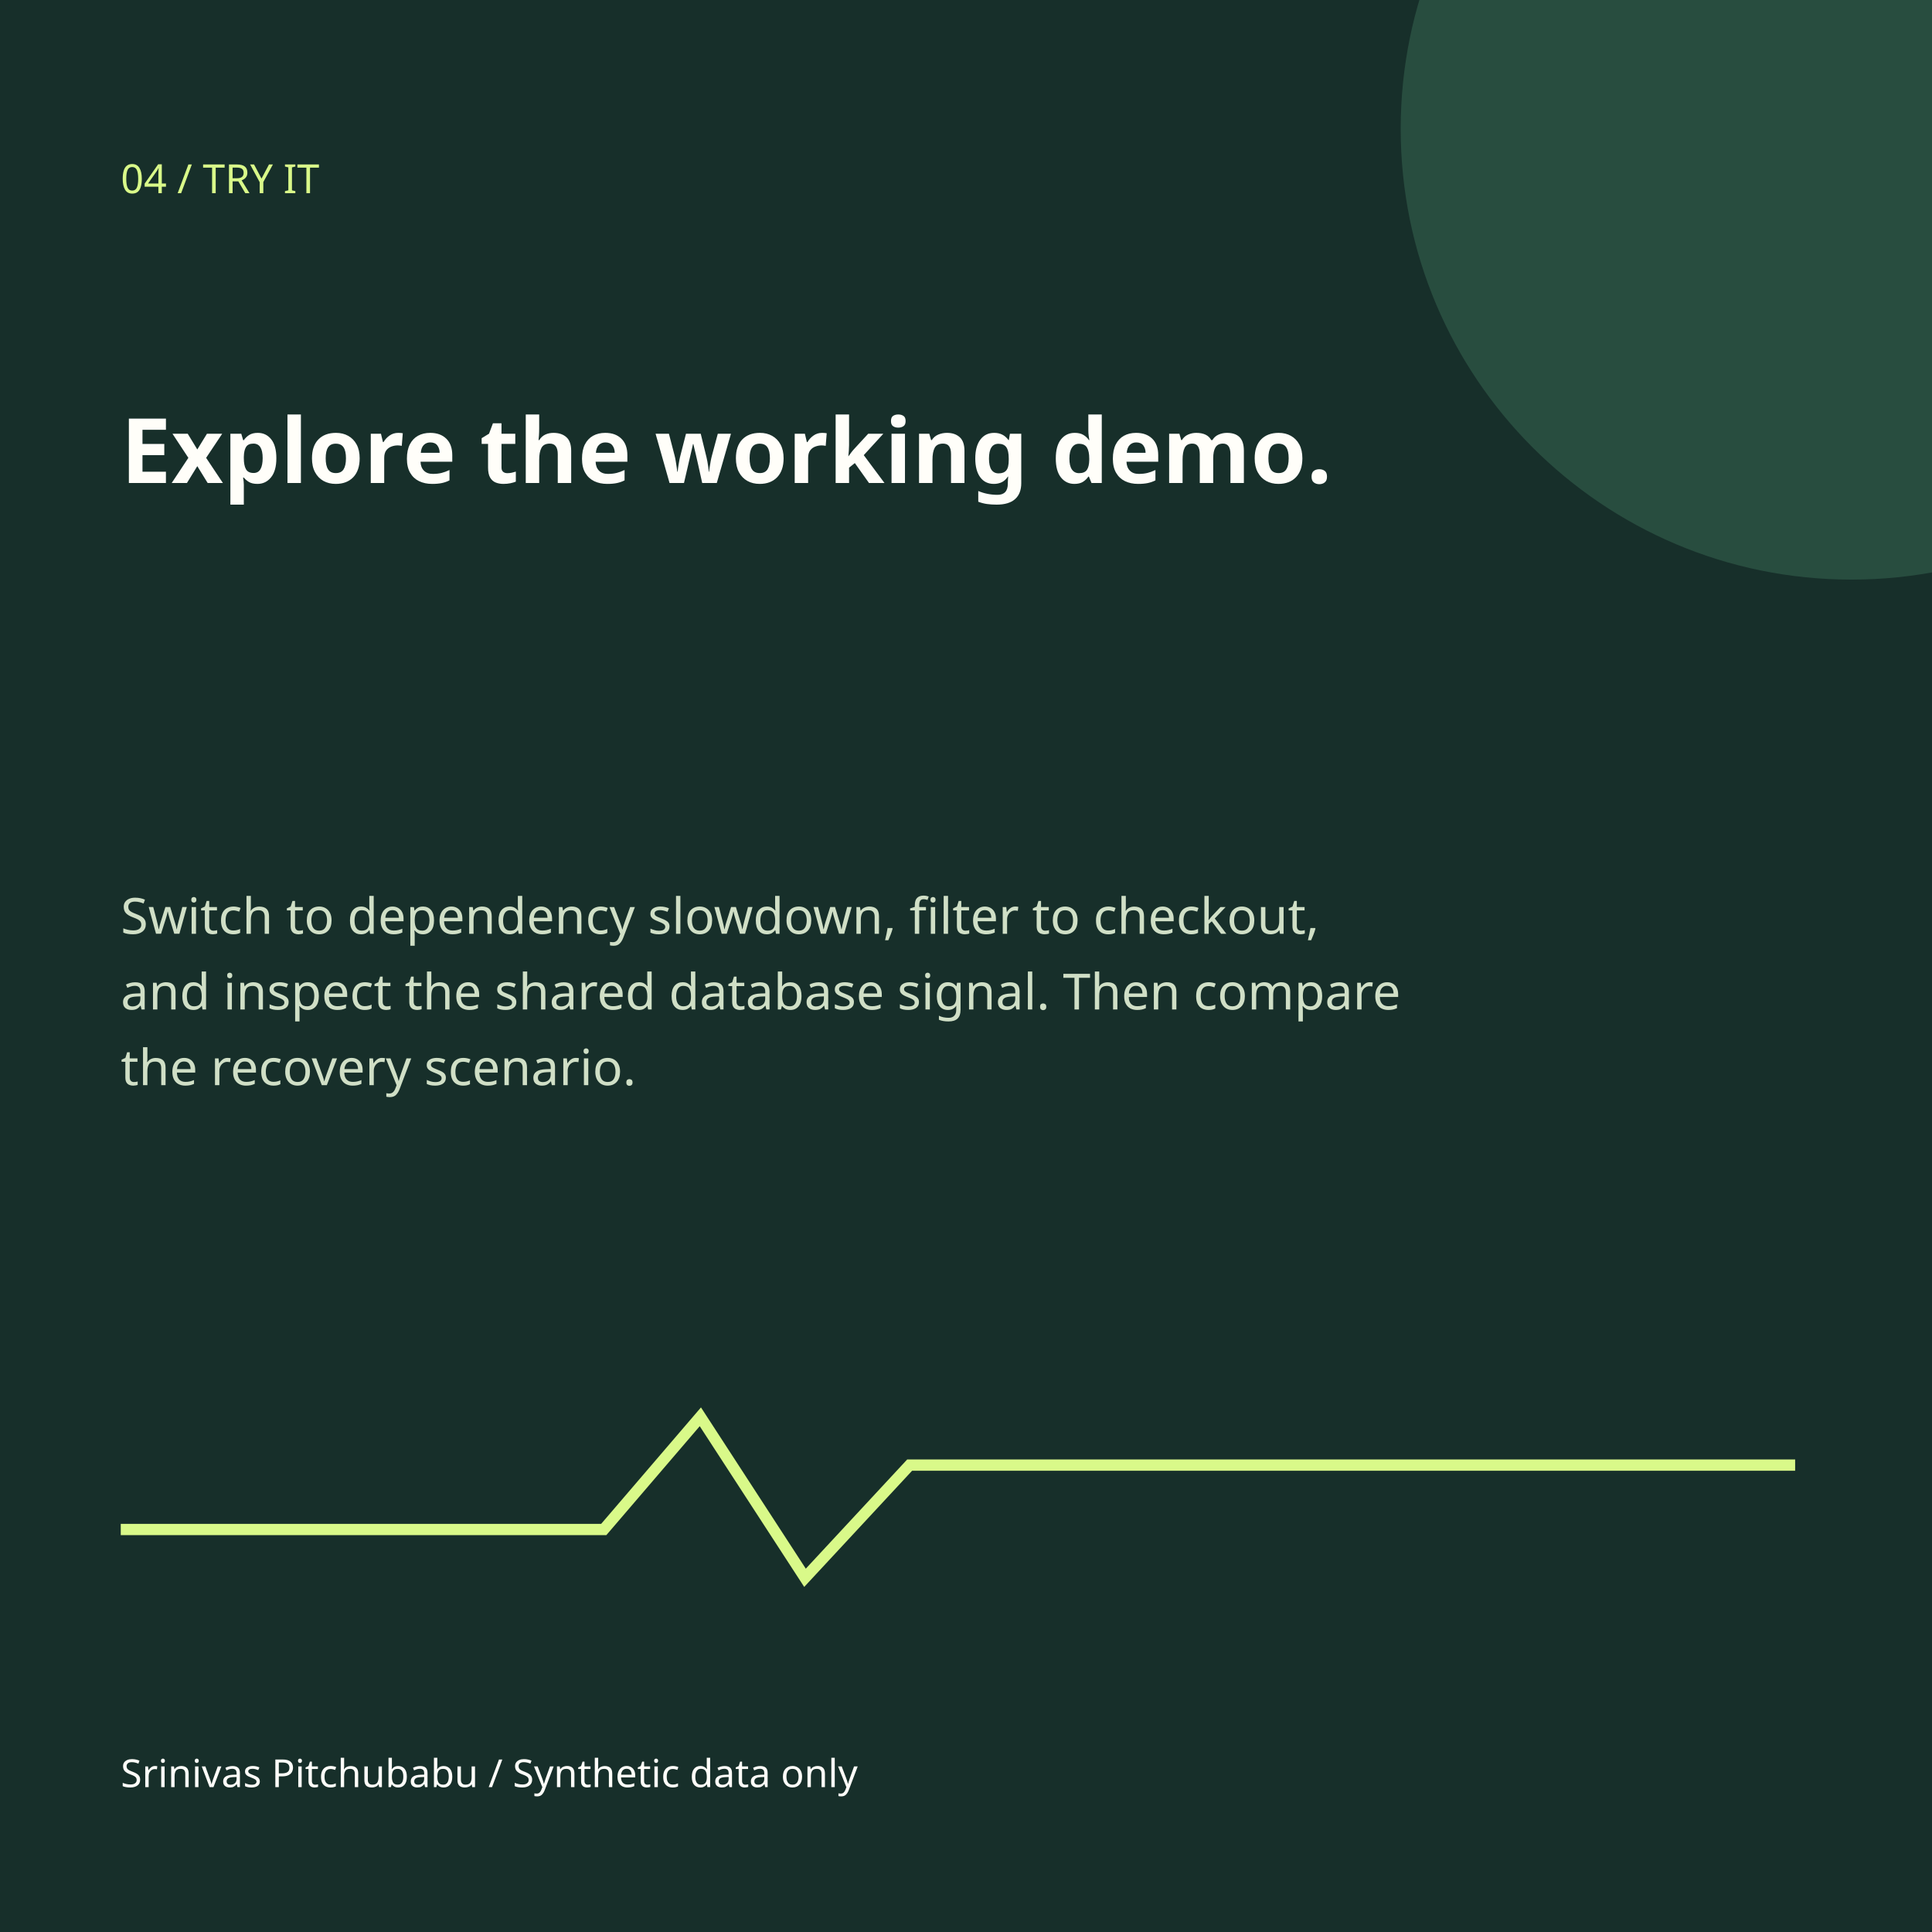
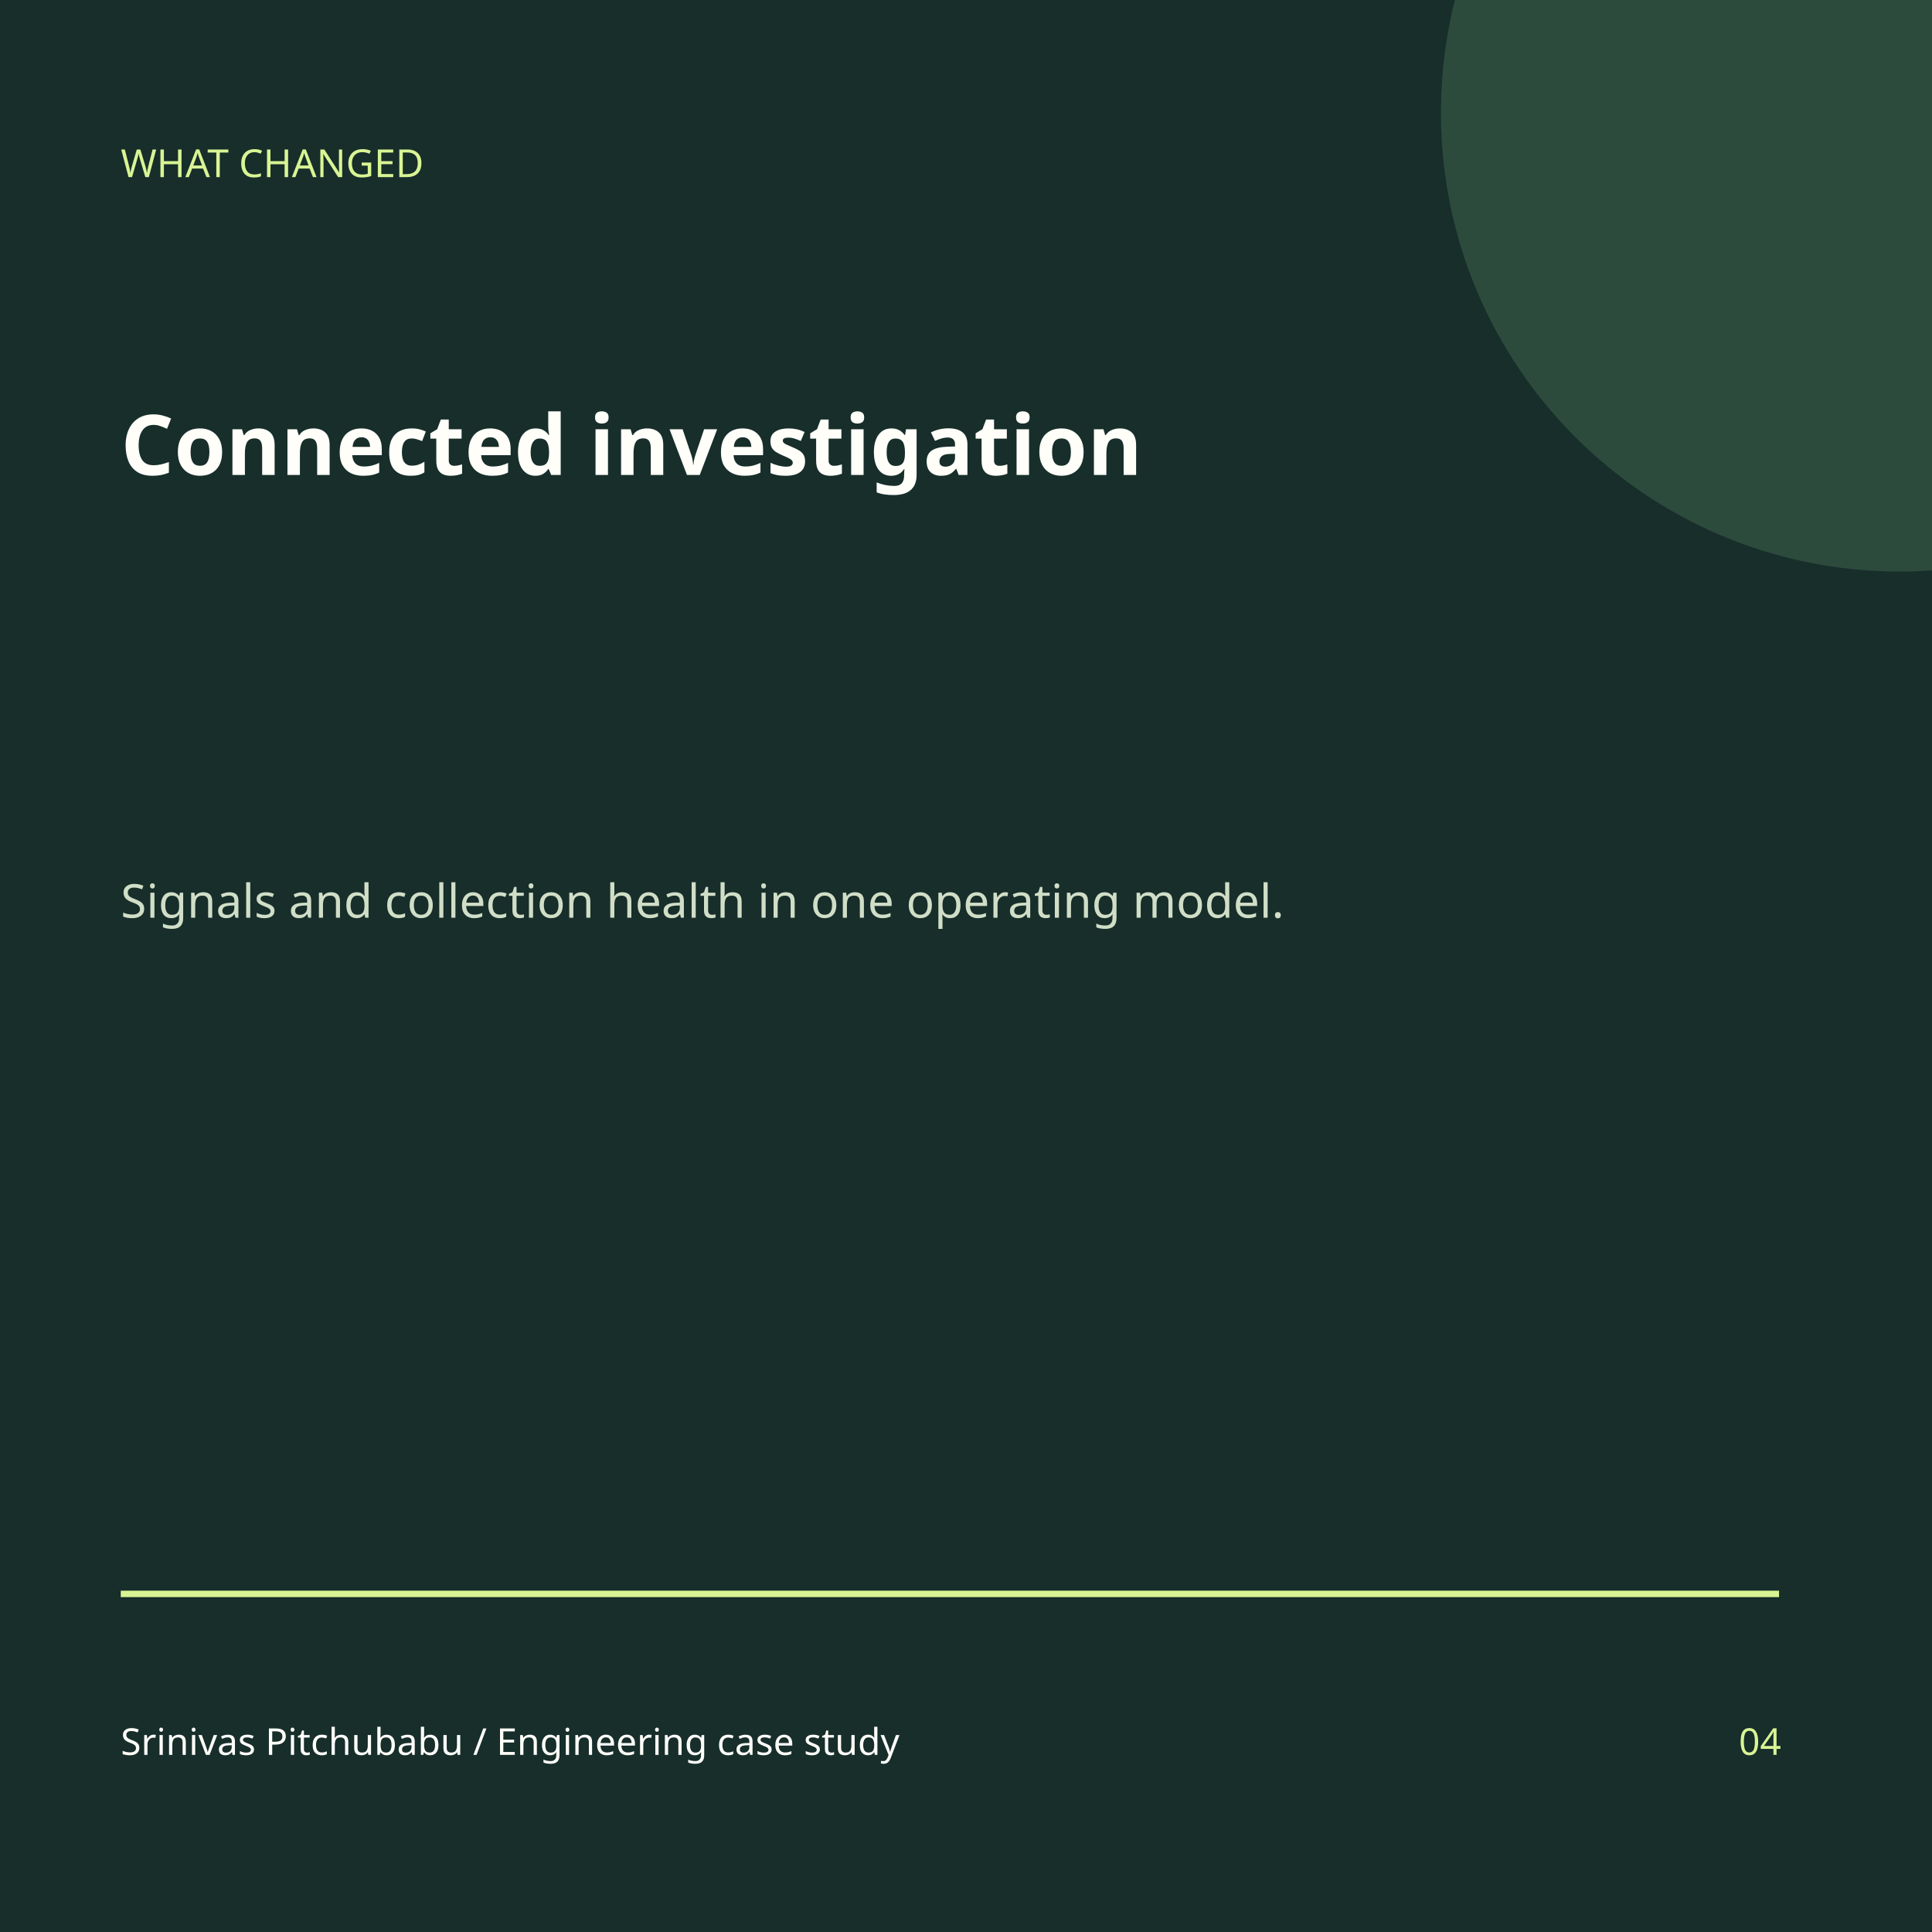
<svg xmlns="http://www.w3.org/2000/svg" width="1200" height="1200" viewBox="0 0 1200 1200">
-   <rect width="1200" height="1200" fill="#172f2a" />
-   <circle cx="1150" cy="80" r="280" fill="#284d3f" />
+   <rect width="1200" height="1200" fill="#172e2a" />
+   <circle cx="1180" cy="70" r="285" fill="#2c4b3d" />
  <g font-family="sans-serif">
-     <text x="75" y="120" fill="#d9f989" font-size="25">04 / TRY IT</text>
-     <text x="75" y="300" font-size="56" font-weight="bold" fill="#fffef9">Explore the working demo.</text>
-     <text x="75" y="580" font-size="31" fill="#d0dfc6">Switch to dependency slowdown, filter to checkout,</text>
-     <text x="75" y="627" font-size="31" fill="#d0dfc6">and inspect the shared database signal. Then compare</text>
-     <text x="75" y="674" font-size="31" fill="#d0dfc6">the recovery scenario.</text>
-     <path d="M75 950h300l60-70 65 100 65-70h550" stroke="#d9f989" stroke-width="7" fill="none" />
-     <text x="75" y="1110" font-size="24" fill="#fffef9">Srinivas Pitchubabu / Synthetic data only</text>
+     <text x="75" y="110" fill="#d9f494" font-size="24">WHAT CHANGED</text>
+     <text x="75" y="295" fill="#fffef9" font-size="52" font-weight="bold">Connected investigation</text>
+     <text x="75" y="570" fill="#d1dec7" font-size="29">Signals and collection health in one operating model.</text>
+     <path d="M75 990h1030" stroke="#d9f494" stroke-width="4" />
+     <text x="75" y="1090" fill="#fffef9" font-size="23">Srinivas Pitchubabu / Engineering case study</text>
+     <text x="1080" y="1090" fill="#d9f494" font-size="23">04</text>
  </g>
</svg>
